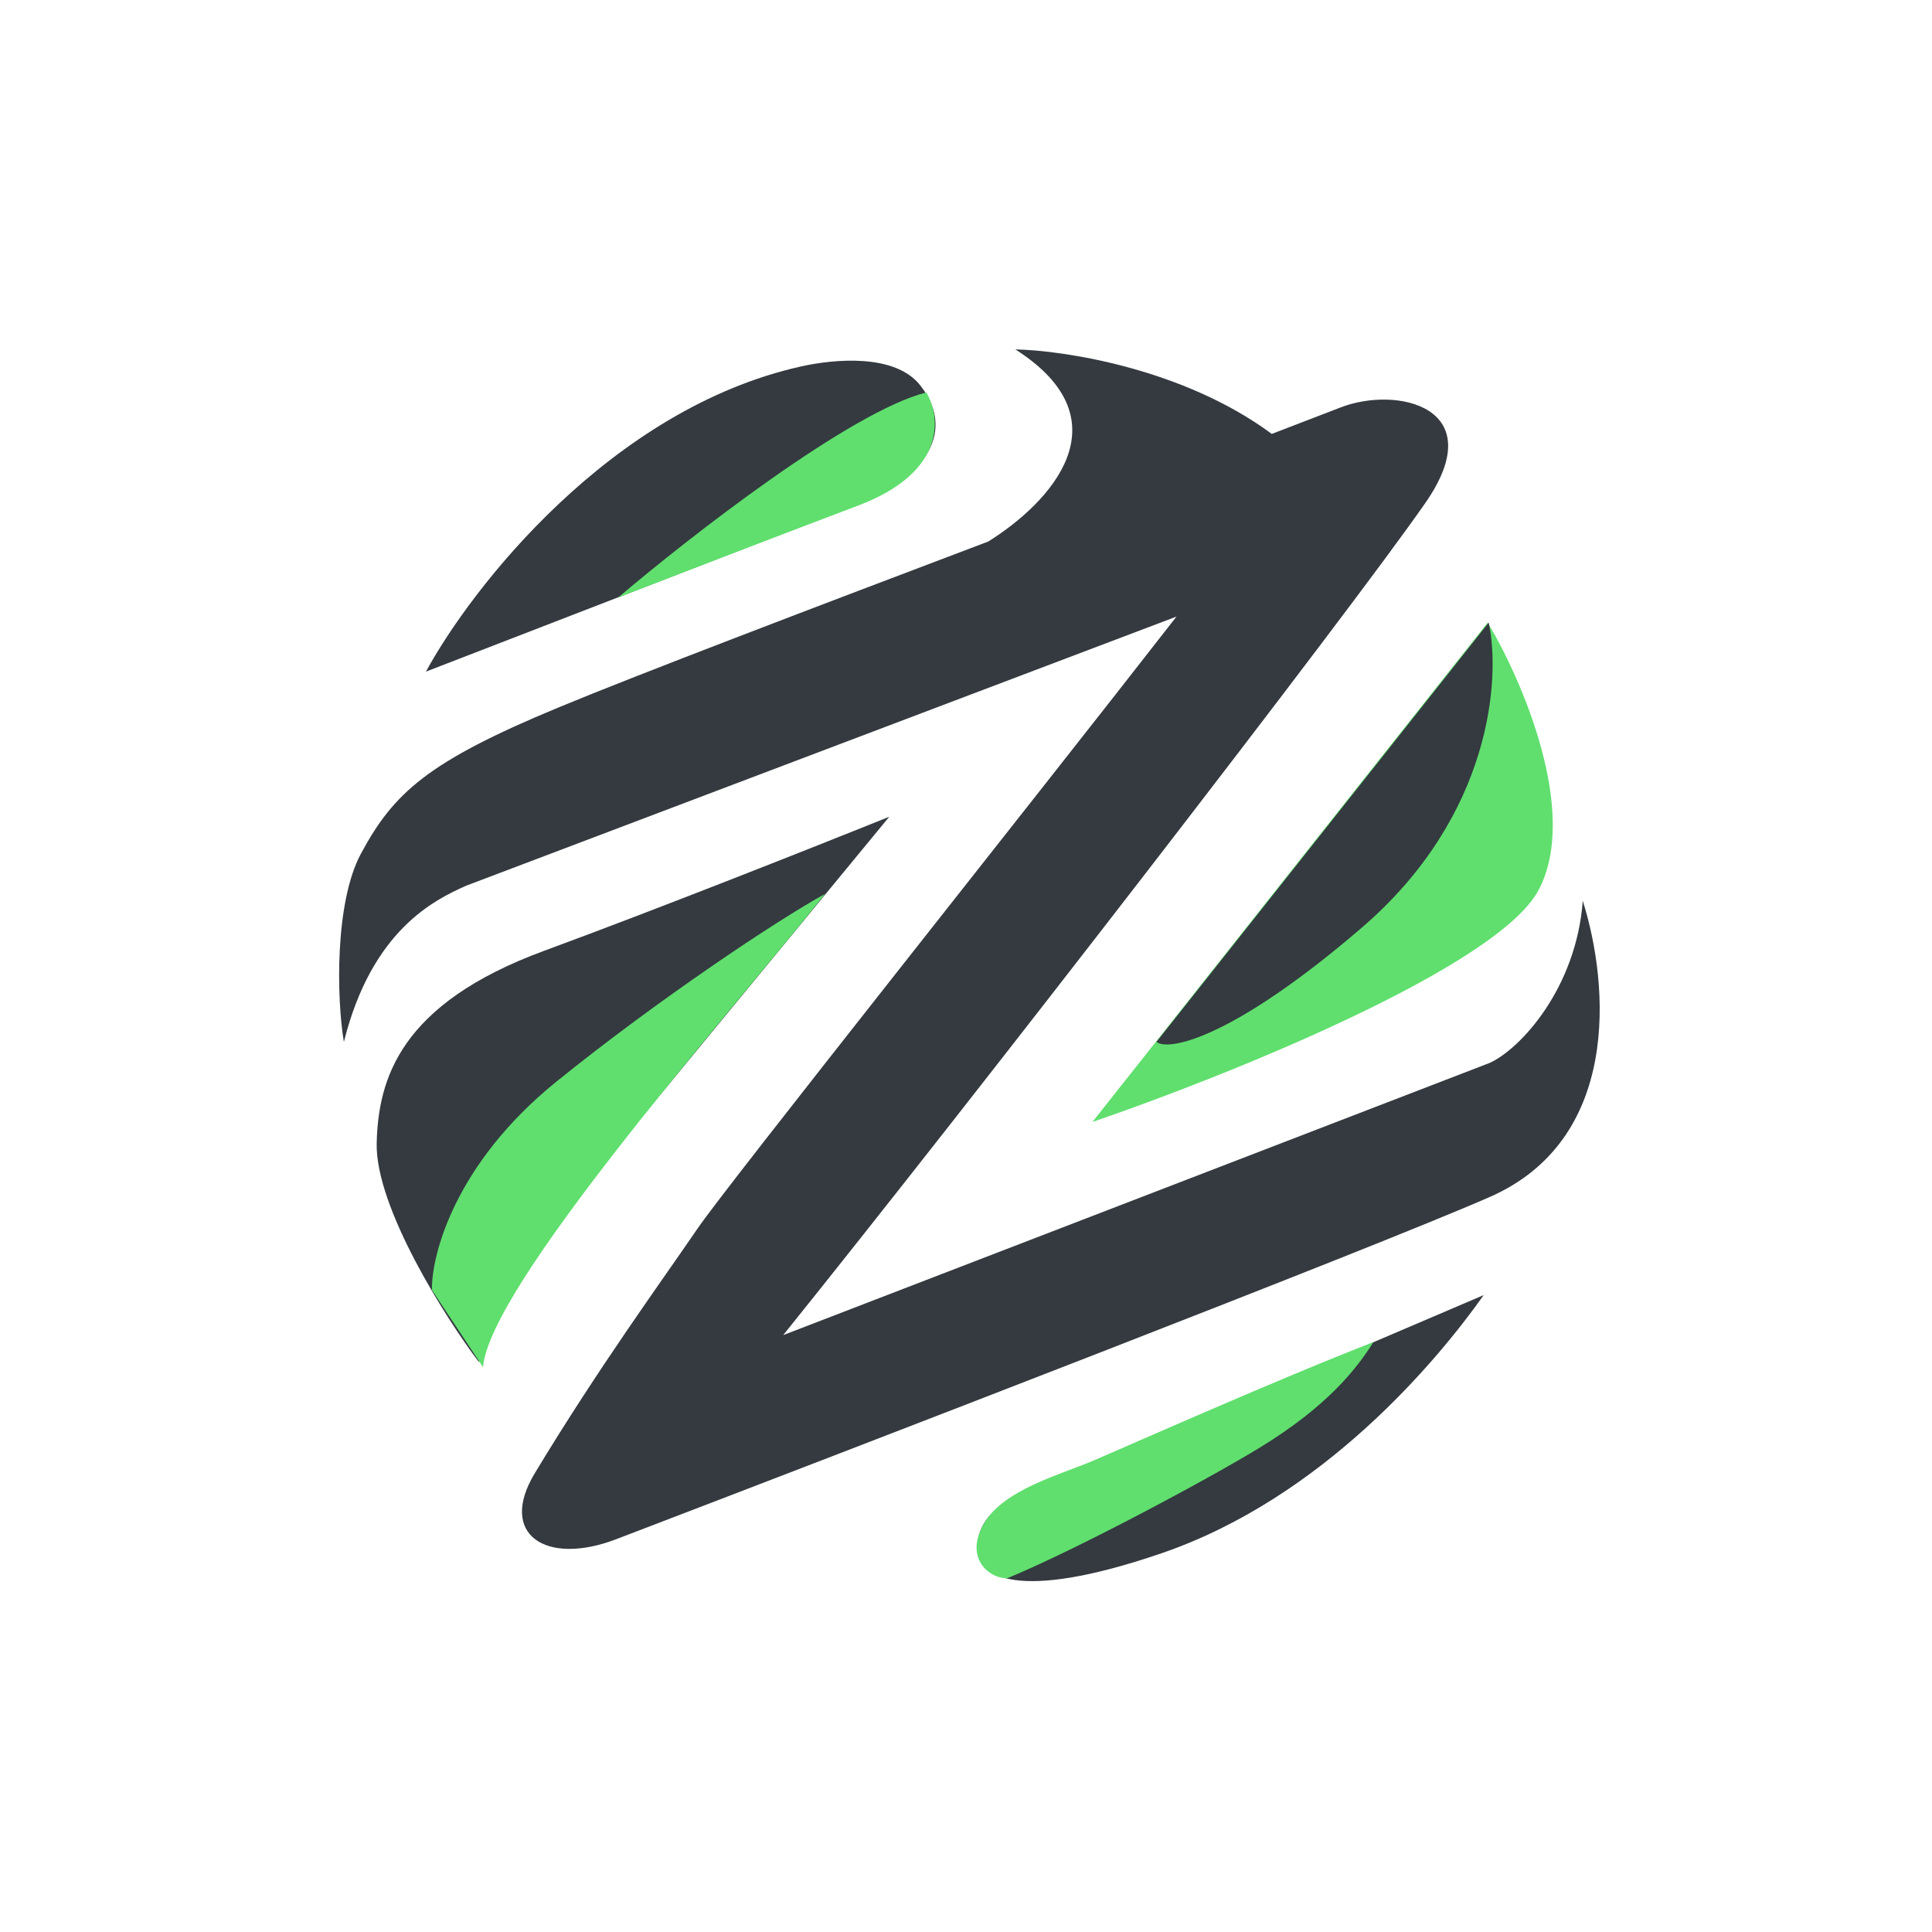
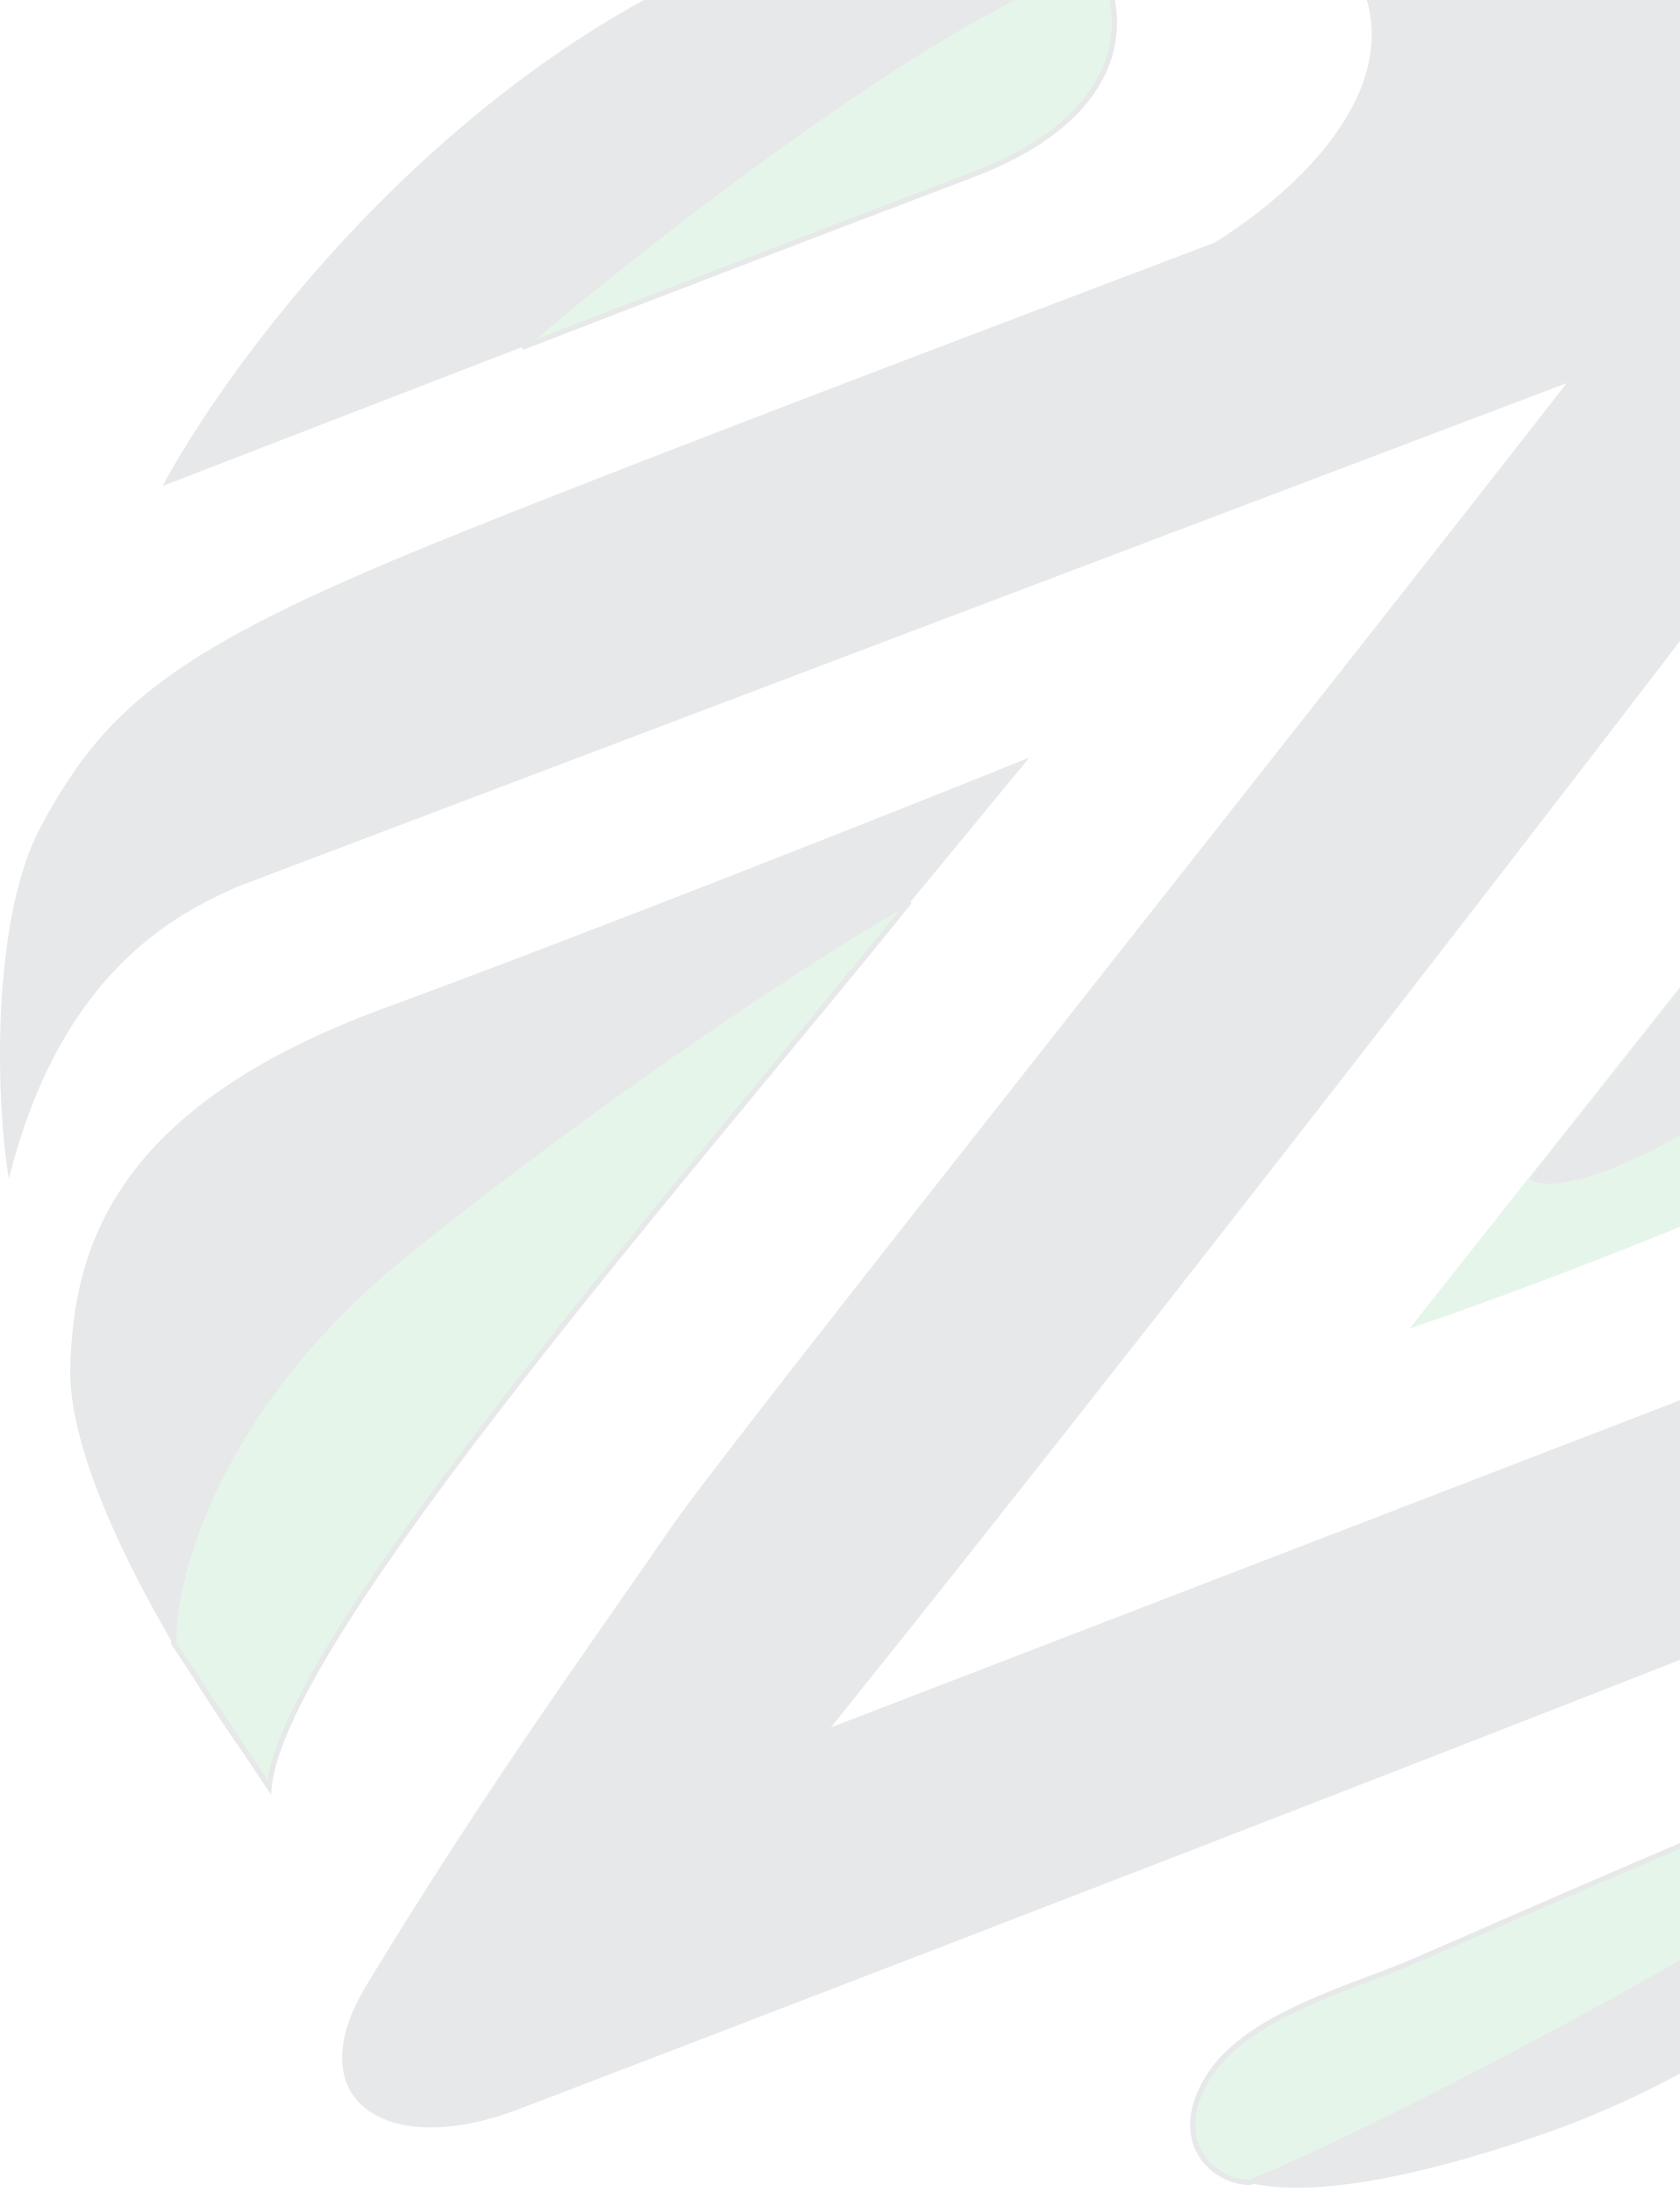
- <svg xmlns="http://www.w3.org/2000/svg" width="188" height="188" viewBox="0 0 188 188" fill="none">
-   <path d="M98.803 34C103.56 34.097 115.193 35.879 123.755 42.223C126.195 41.289 128.446 40.424 130.451 39.647C135.977 37.505 145.134 39.647 138.728 48.898C131.464 59.387 94.291 107.455 76.211 129.917L144.96 103.43C147.959 102.067 153.393 96.146 154.017 87.655C156.625 95.932 157.697 110.896 144.96 116.479C133.586 121.464 83.547 140.758 59.949 149.782C53.112 152.397 48.438 149.323 52.041 143.355C58.273 133.033 64.387 124.659 67.913 119.498C70.773 115.312 100.134 78.436 114.481 59.999L45.342 86.194C42.303 87.557 36.188 90.479 33.462 101.385C32.748 97.133 32.57 87.817 35.117 83.078C38.31 77.138 41.621 74.119 54.301 68.861C62.16 65.601 79.264 59.097 96.167 52.694C102.177 48.944 109.693 40.943 98.803 34Z" fill="#343A40" />
-   <path d="M144.766 60.584L106.301 109.176C119.123 104.794 145.759 94.141 149.732 86.585C153.705 79.028 148.077 66.103 144.766 60.584Z" fill="#60DF6E" />
-   <path d="M77.964 35.654C59.423 39.783 45.894 57.175 41.447 65.355C53.619 60.648 79.074 50.806 83.514 49.092C89.065 46.95 93.447 42.471 89.552 37.504C87.097 34.374 81.157 34.943 77.964 35.654Z" fill="#343A40" />
-   <path d="M36.655 111.222C36.499 117.454 43.427 128.361 46.608 132.548C46.608 129.198 51.996 121.544 54.691 118.136L86.533 79.477C80.009 82.106 64.156 88.397 52.938 92.525C38.915 97.687 36.811 104.99 36.655 111.222Z" fill="#343A40" />
-   <path d="M144.377 126.023L100.167 144.915C95.025 147.112 94.843 149.985 95.395 151.147C95.298 153.192 98.686 156.055 113.021 151.147C128.775 145.753 139.897 132.353 144.377 126.023Z" fill="#343A40" />
-   <path d="M144.863 60.584L112.533 101.386C113.637 102.295 119.798 101.191 132.496 90.285C145.194 79.379 146.032 65.94 144.863 60.584Z" fill="#343A40" />
-   <path d="M90.136 38.188C82.735 40.057 67.058 52.275 60.144 58.15C64.331 56.527 74.867 52.464 83.514 49.191C92.162 45.92 91.532 40.492 90.136 38.188Z" fill="#60DF6E" />
-   <path d="M54.108 105.281C44.292 113.227 41.968 122.095 42.033 125.536L46.999 133.034C47.7 125.088 70.077 99.731 80.302 86.974C75.627 89.538 63.924 97.335 54.108 105.281Z" fill="#60DF6E" />
-   <path d="M122.655 140.824C117.575 143.939 104.561 150.887 98.004 153.581C96.154 153.581 93.814 151.532 95.764 148.225C97.714 144.918 103.165 143.515 106.49 142.09C109.815 140.665 124.588 134.105 133.644 130.599C131.989 133.229 129.165 136.832 122.655 140.824Z" fill="#60DF6E" />
+ <svg xmlns="http://www.w3.org/2000/svg" width="187" height="244" viewBox="0 0 187 244" fill="none">
+   <g opacity="0.12">
+     <path d="M140.835 -13C151.018 -12.792 175.914 -8.978 194.24 4.599C199.462 2.601 204.28 0.75 208.571 -0.914C220.398 -5.499 239.998 -0.914 226.287 18.885C210.739 41.336 131.179 144.213 92.483 192.288L239.625 135.599C246.042 132.681 257.674 120.009 259.008 101.835C264.592 119.551 266.884 151.578 239.625 163.527C215.282 174.198 108.184 215.492 57.677 234.805C43.045 240.401 33.041 233.822 40.752 221.05C54.091 198.958 67.177 181.034 74.724 169.988C80.844 161.029 143.684 82.105 174.391 42.645L26.415 98.709C19.91 101.627 6.824 107.879 0.988 131.222C-0.54 122.121 -0.921 102.183 4.531 92.04C11.365 79.326 18.451 72.866 45.589 61.611C62.411 54.635 99.017 40.714 135.195 27.01C148.058 18.983 164.143 1.861 140.835 -13Z" fill="#343A40" />
+     <path d="M239.208 43.898L156.884 147.898C184.325 138.519 241.334 115.718 249.838 99.545C258.341 83.372 246.295 55.708 239.208 43.898Z" fill="#28A745" />
+     <path d="M96.234 -9.46C56.552 -0.623 27.596 36.6 18.078 54.107C44.13 44.033 98.61 22.97 108.114 19.301C119.994 14.716 129.372 5.129 121.036 -5.5C115.781 -12.2 103.068 -10.982 96.234 -9.46Z" fill="#343A40" />
+     <path d="M7.822 152.276C7.489 165.615 22.317 188.958 29.125 197.92C29.125 190.75 40.657 174.369 46.423 167.074L114.576 84.332C100.612 89.96 66.681 103.423 42.672 112.26C12.66 123.306 8.156 138.938 7.822 152.276Z" fill="#343A40" />
+     <path d="M238.376 183.955L143.755 224.387C132.75 229.09 132.361 235.239 133.542 237.726C133.334 242.103 140.587 248.23 171.266 237.726C204.985 226.181 228.789 197.502 238.376 183.955Z" fill="#343A40" />
+     <path d="M239.417 43.898L170.223 131.225C172.585 133.17 185.771 130.808 212.948 107.465C240.126 84.122 241.918 55.361 239.417 43.898Z" fill="#343A40" />
+     <path d="M122.287 -4.037C106.447 -0.036 72.892 26.114 58.094 38.688C67.056 35.215 89.607 26.517 108.115 19.514C126.622 12.511 125.274 0.895 122.287 -4.037Z" fill="#28A745" stroke="#343A40" stroke-width="0.576" />
+     <path d="M45.177 139.561C24.168 156.568 19.194 175.547 19.333 182.911L29.962 198.96C31.462 181.953 79.354 127.681 101.238 100.378C91.234 105.867 66.185 122.554 45.177 139.561Z" fill="#28A745" stroke="#343A40" stroke-width="0.576" />
+     <path d="M191.885 215.633C181.014 222.3 153.159 237.169 139.126 242.935C135.166 242.935 130.157 238.549 134.332 231.472C138.506 224.396 150.172 221.392 157.288 218.342C164.404 215.293 196.023 201.252 215.406 193.749C211.863 199.376 205.819 207.088 191.885 215.633Z" fill="#28A745" stroke="#343A40" stroke-width="0.576" />
+   </g>
</svg>
